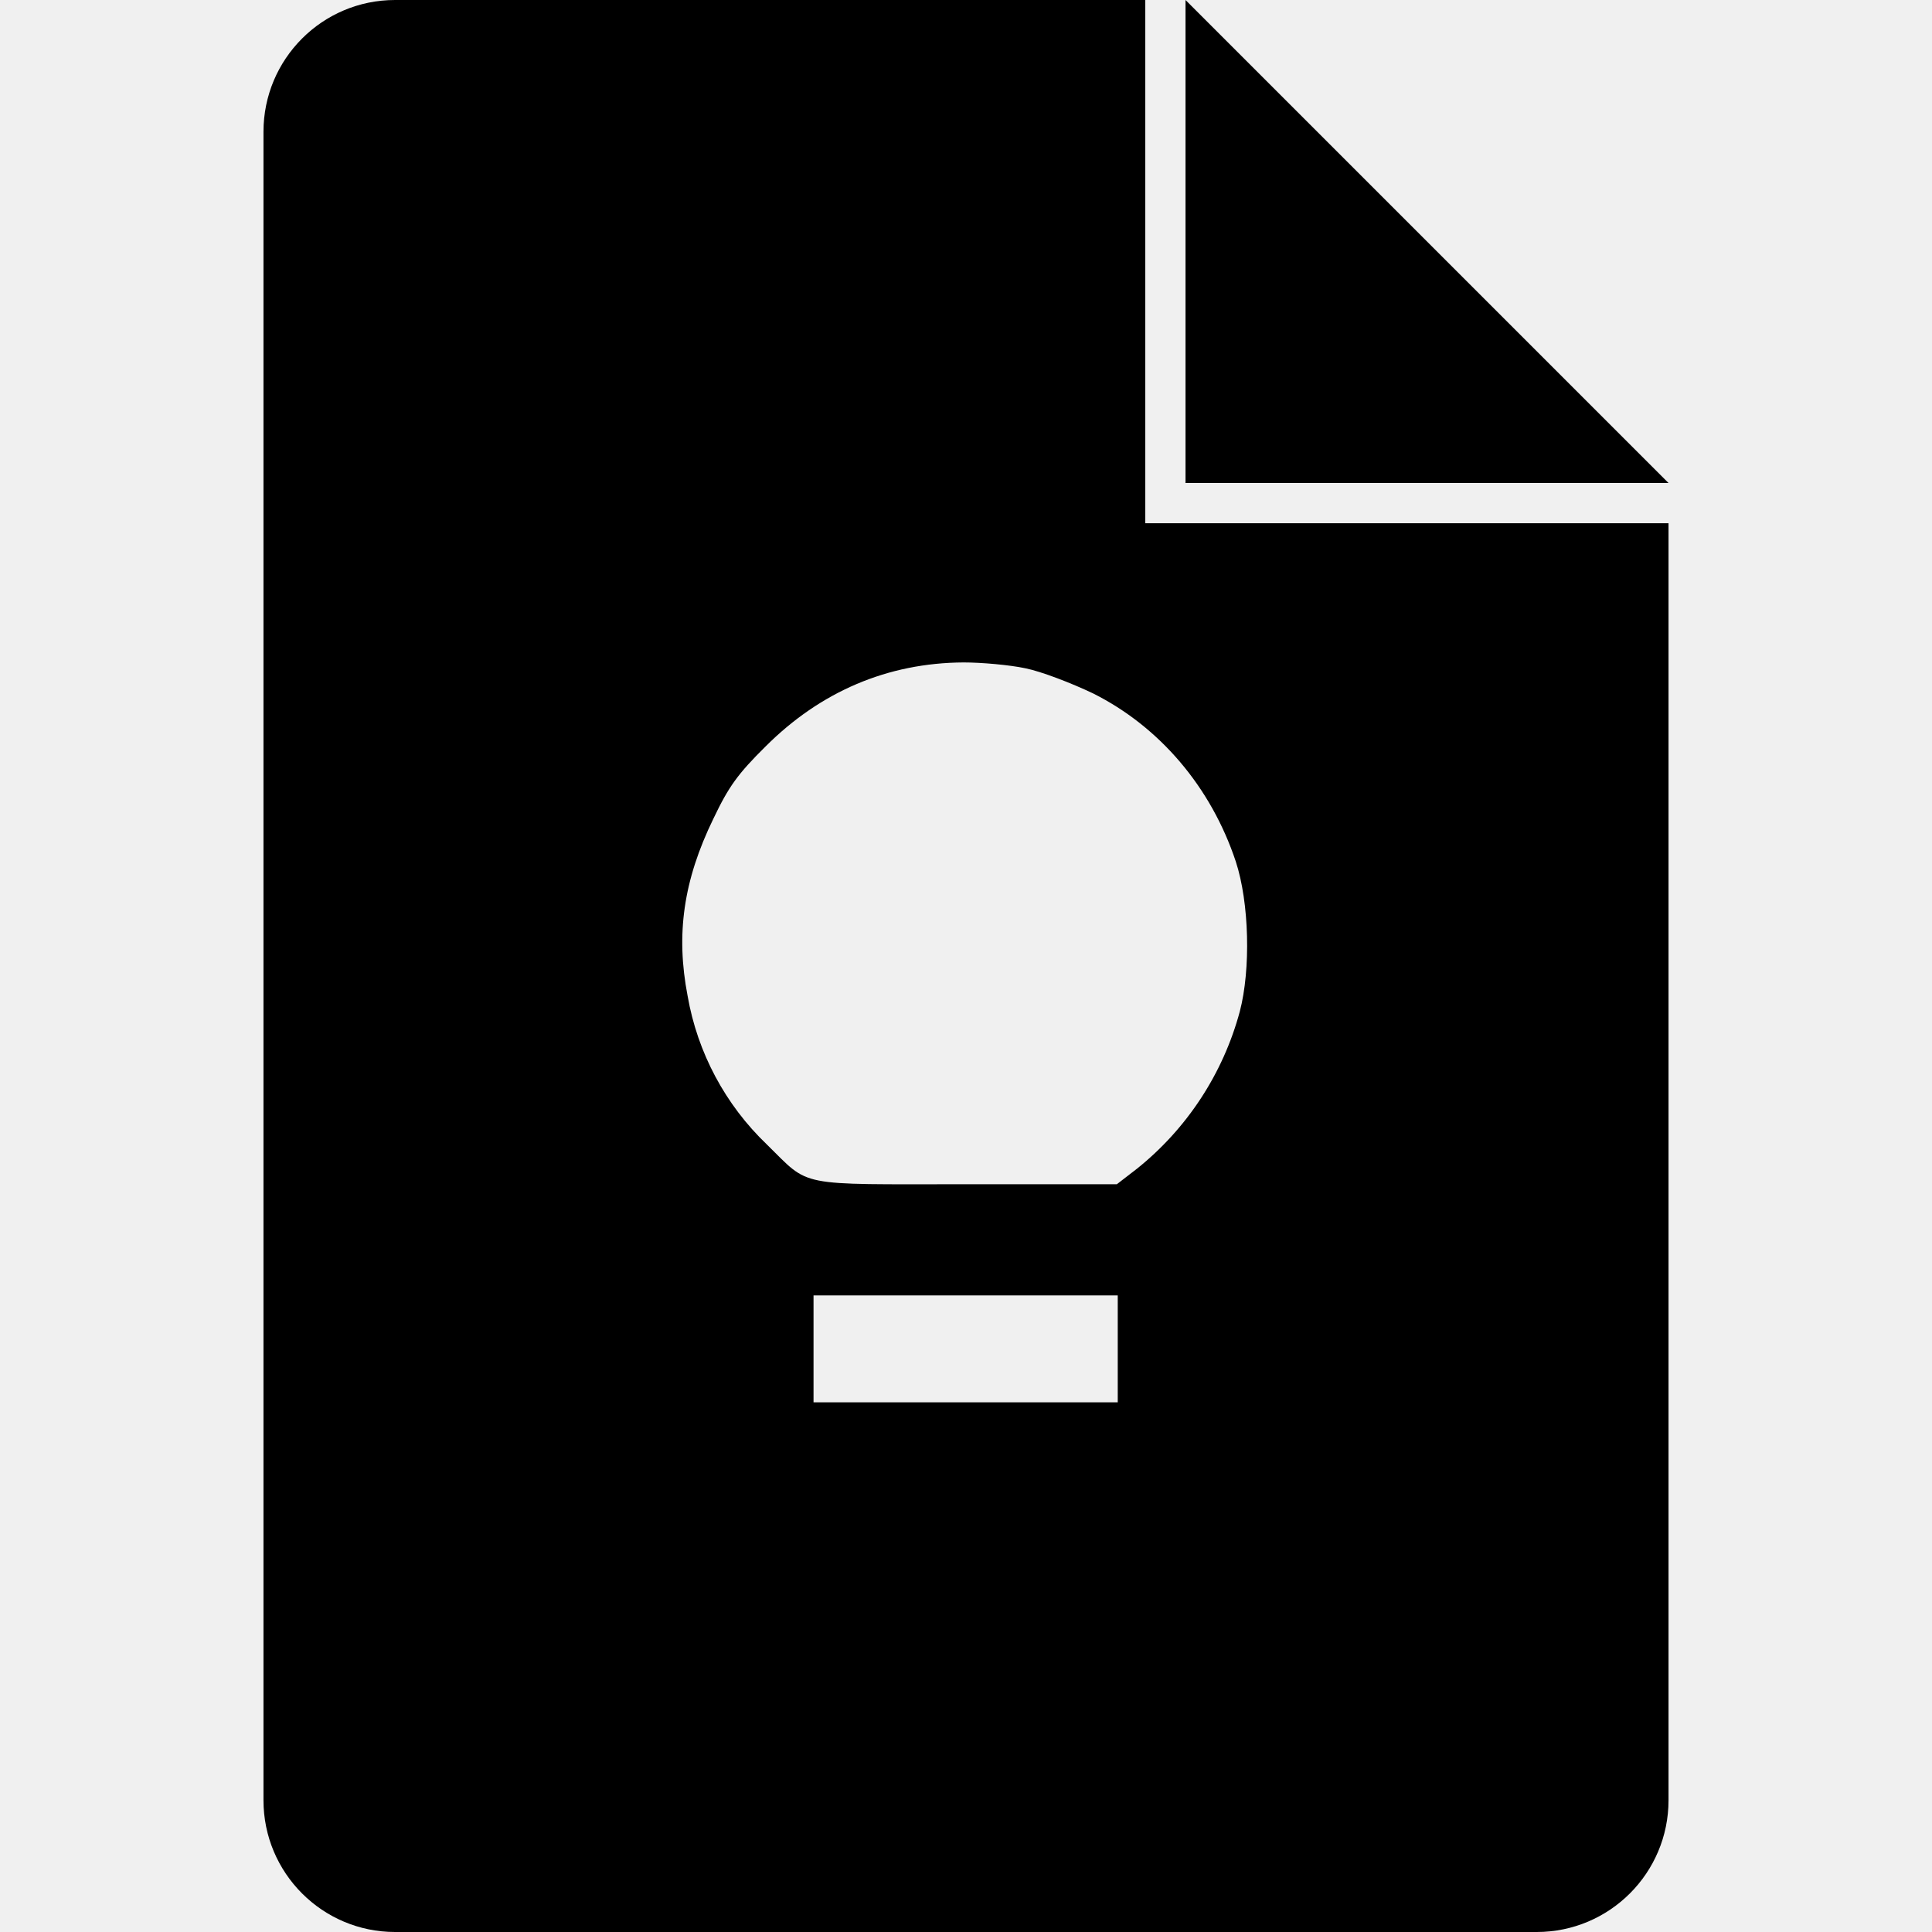
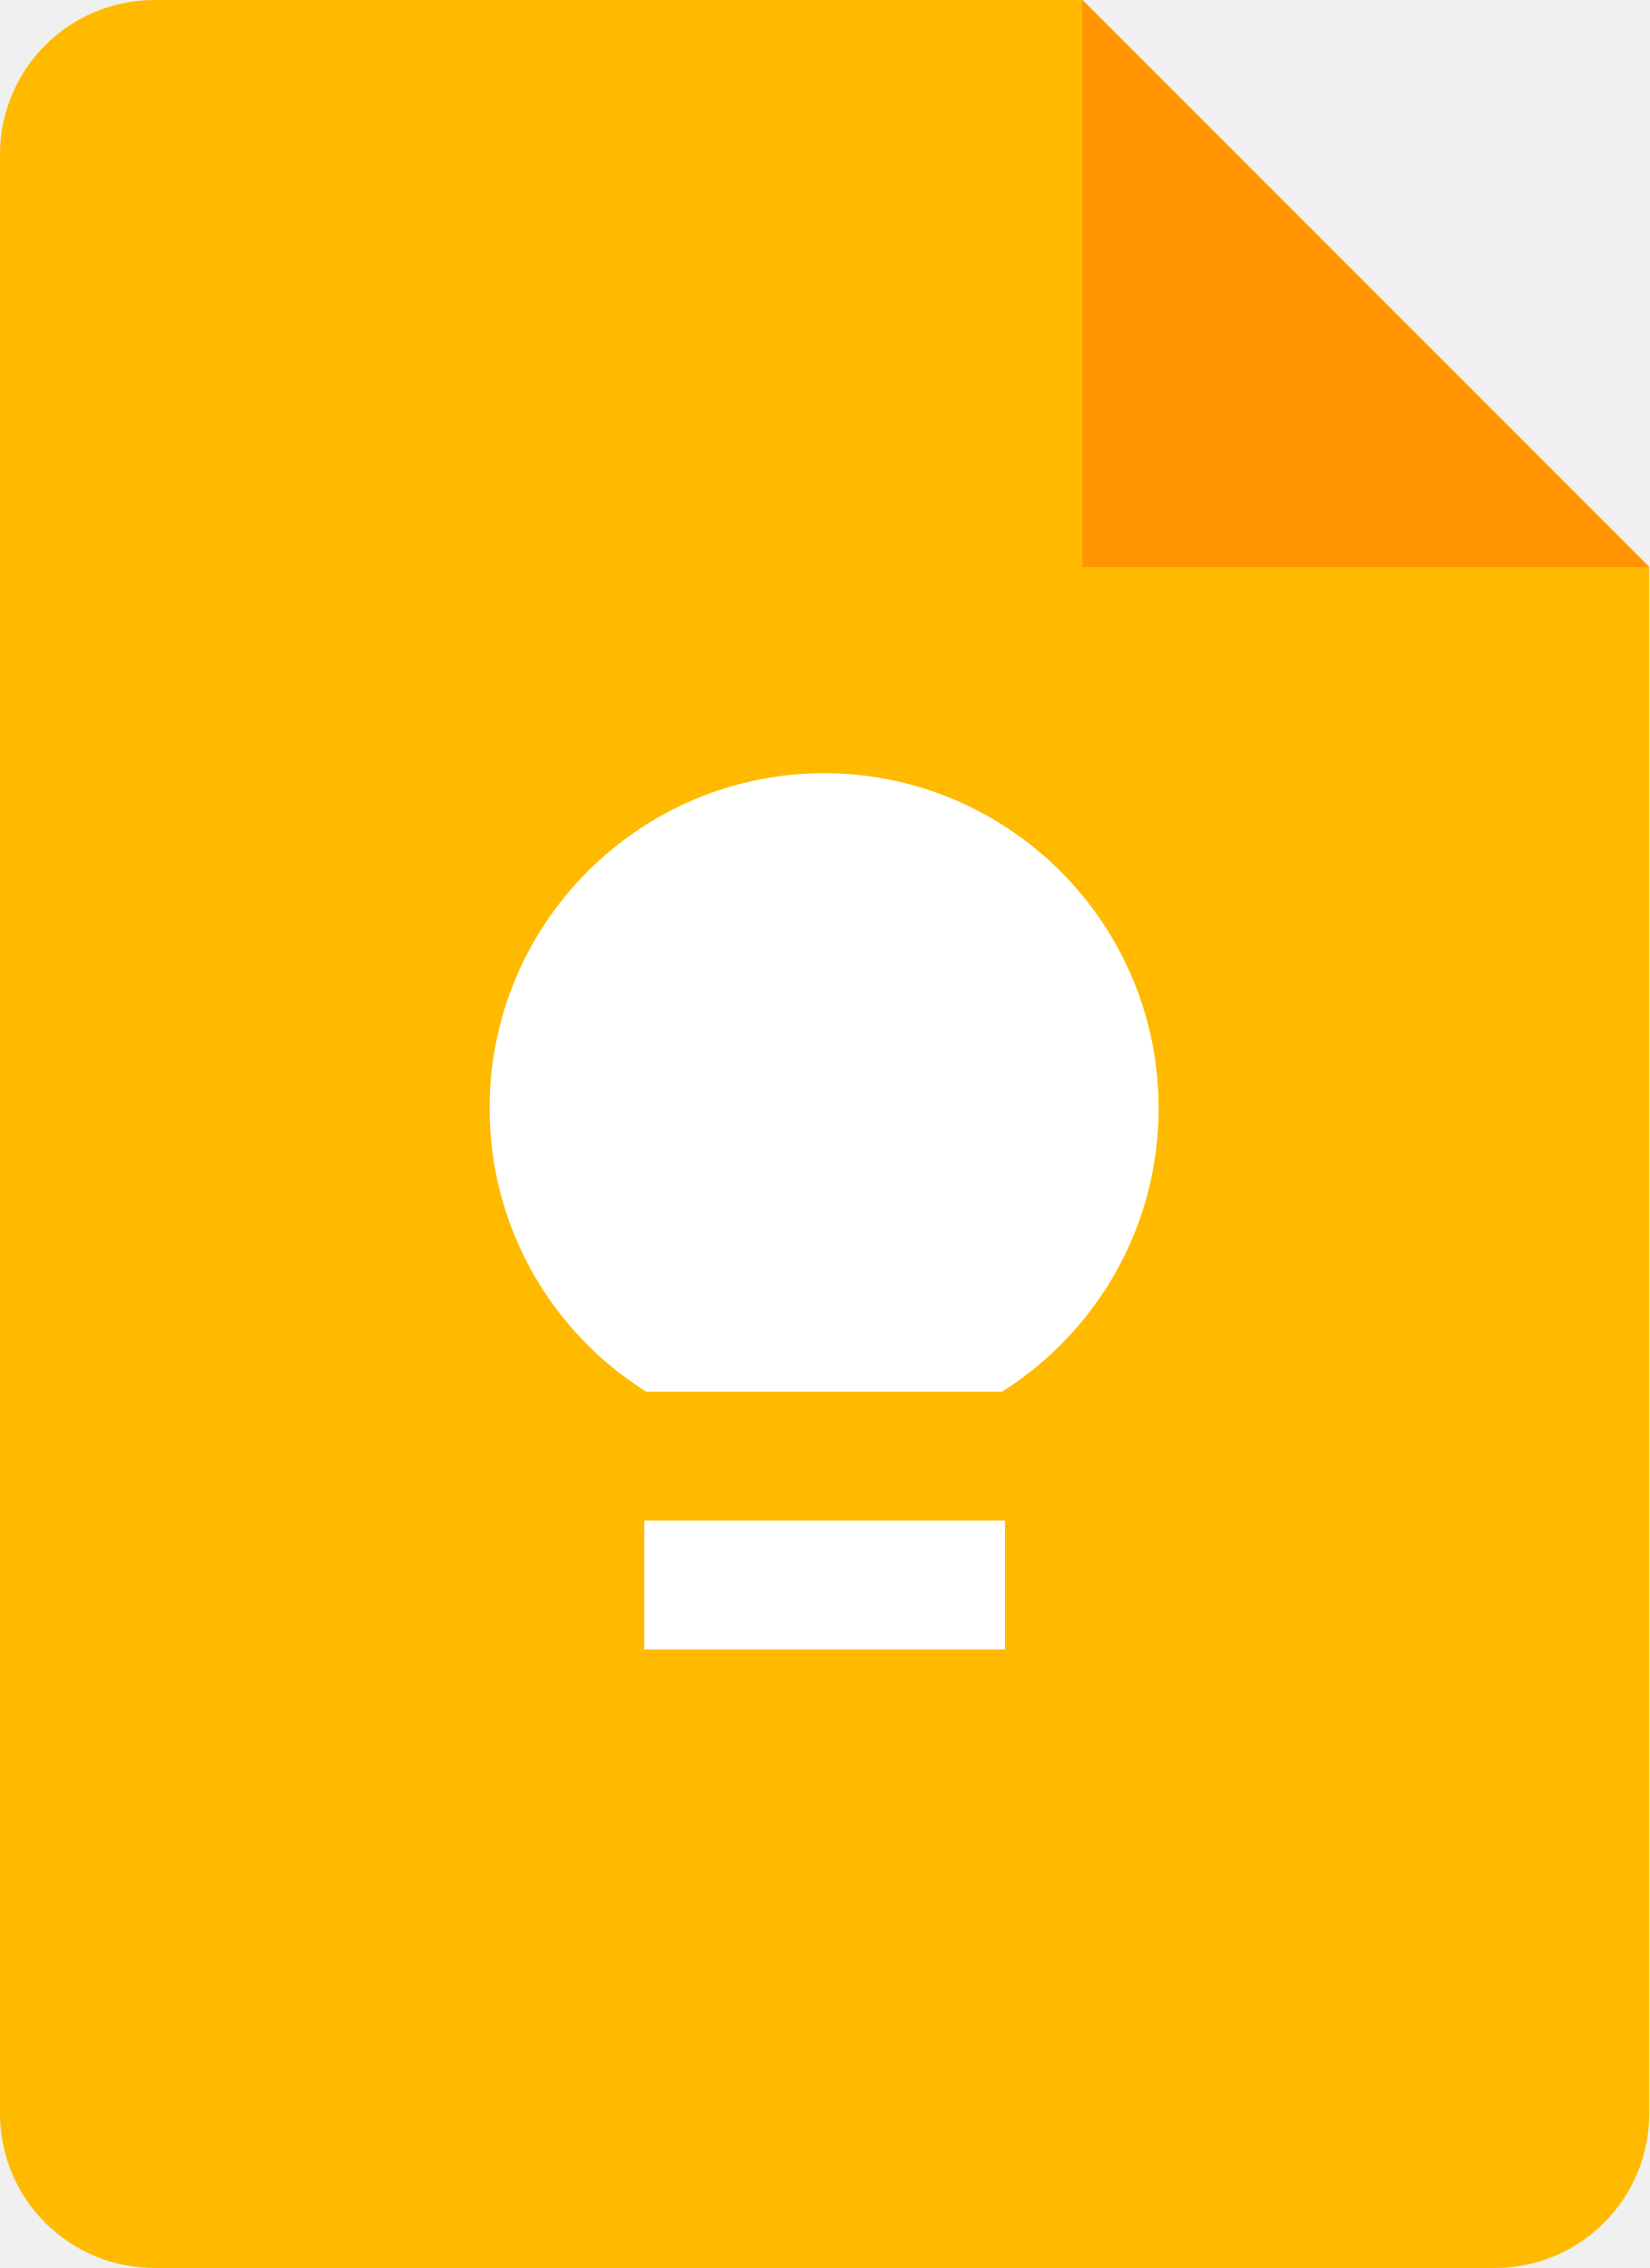
- <svg xmlns="http://www.w3.org/2000/svg" role="img" viewBox="0 0 24 24">
-   <path d="M4.908 0c-.904 0-1.635.733-1.635 1.637v20.726c0 .904.732 1.637 1.635 1.637H19.09c.904 0 1.637-.733 1.637-1.637V6.5h-6.5V0H4.908zm9.819 0v6h6l-6-6zM11.97 8.229c.224 0 .571.031.765.072.2.04.576.185.842.312.828.414 1.467 1.164 1.774 2.088.168.511.188 1.34.05 1.865a3.752 3.752 0 0 1-1.277 1.952l-.25.193h-1.87c-2.134 0-1.931.042-2.478-.494a3.349 3.349 0 0 1-.984-1.844c-.148-.766-.053-1.437.32-2.203.19-.399.303-.556.65-.899.68-.679 1.513-1.037 2.458-1.042zm-1.866 7.863h3.781v1.328h-3.779v-1.328z" />
+ <svg xmlns="http://www.w3.org/2000/svg" viewBox="0 0 256 352">
+   <path fill="#ffba00" d="M232 352H24c-13.28 0-24-10.72-24-24V24C0 10.72 10.72 0 24 0h144l88 88v240c0 13.28-10.72 24-24 24" />
+   <path fill="#ff9500" d="m168 0l88 88h-88z" />
+   <path fill="#fff" d="M156 236v20h-56v-20zm-28.08-115.999l.78.006c28.323.46 51.14 23.56 51.14 51.993c0 18.56-9.72 34.8-24.32 44h-55.2C85.68 206.8 76 190.56 76 172c0-28.72 23.28-52 52-52z" />
</svg>
